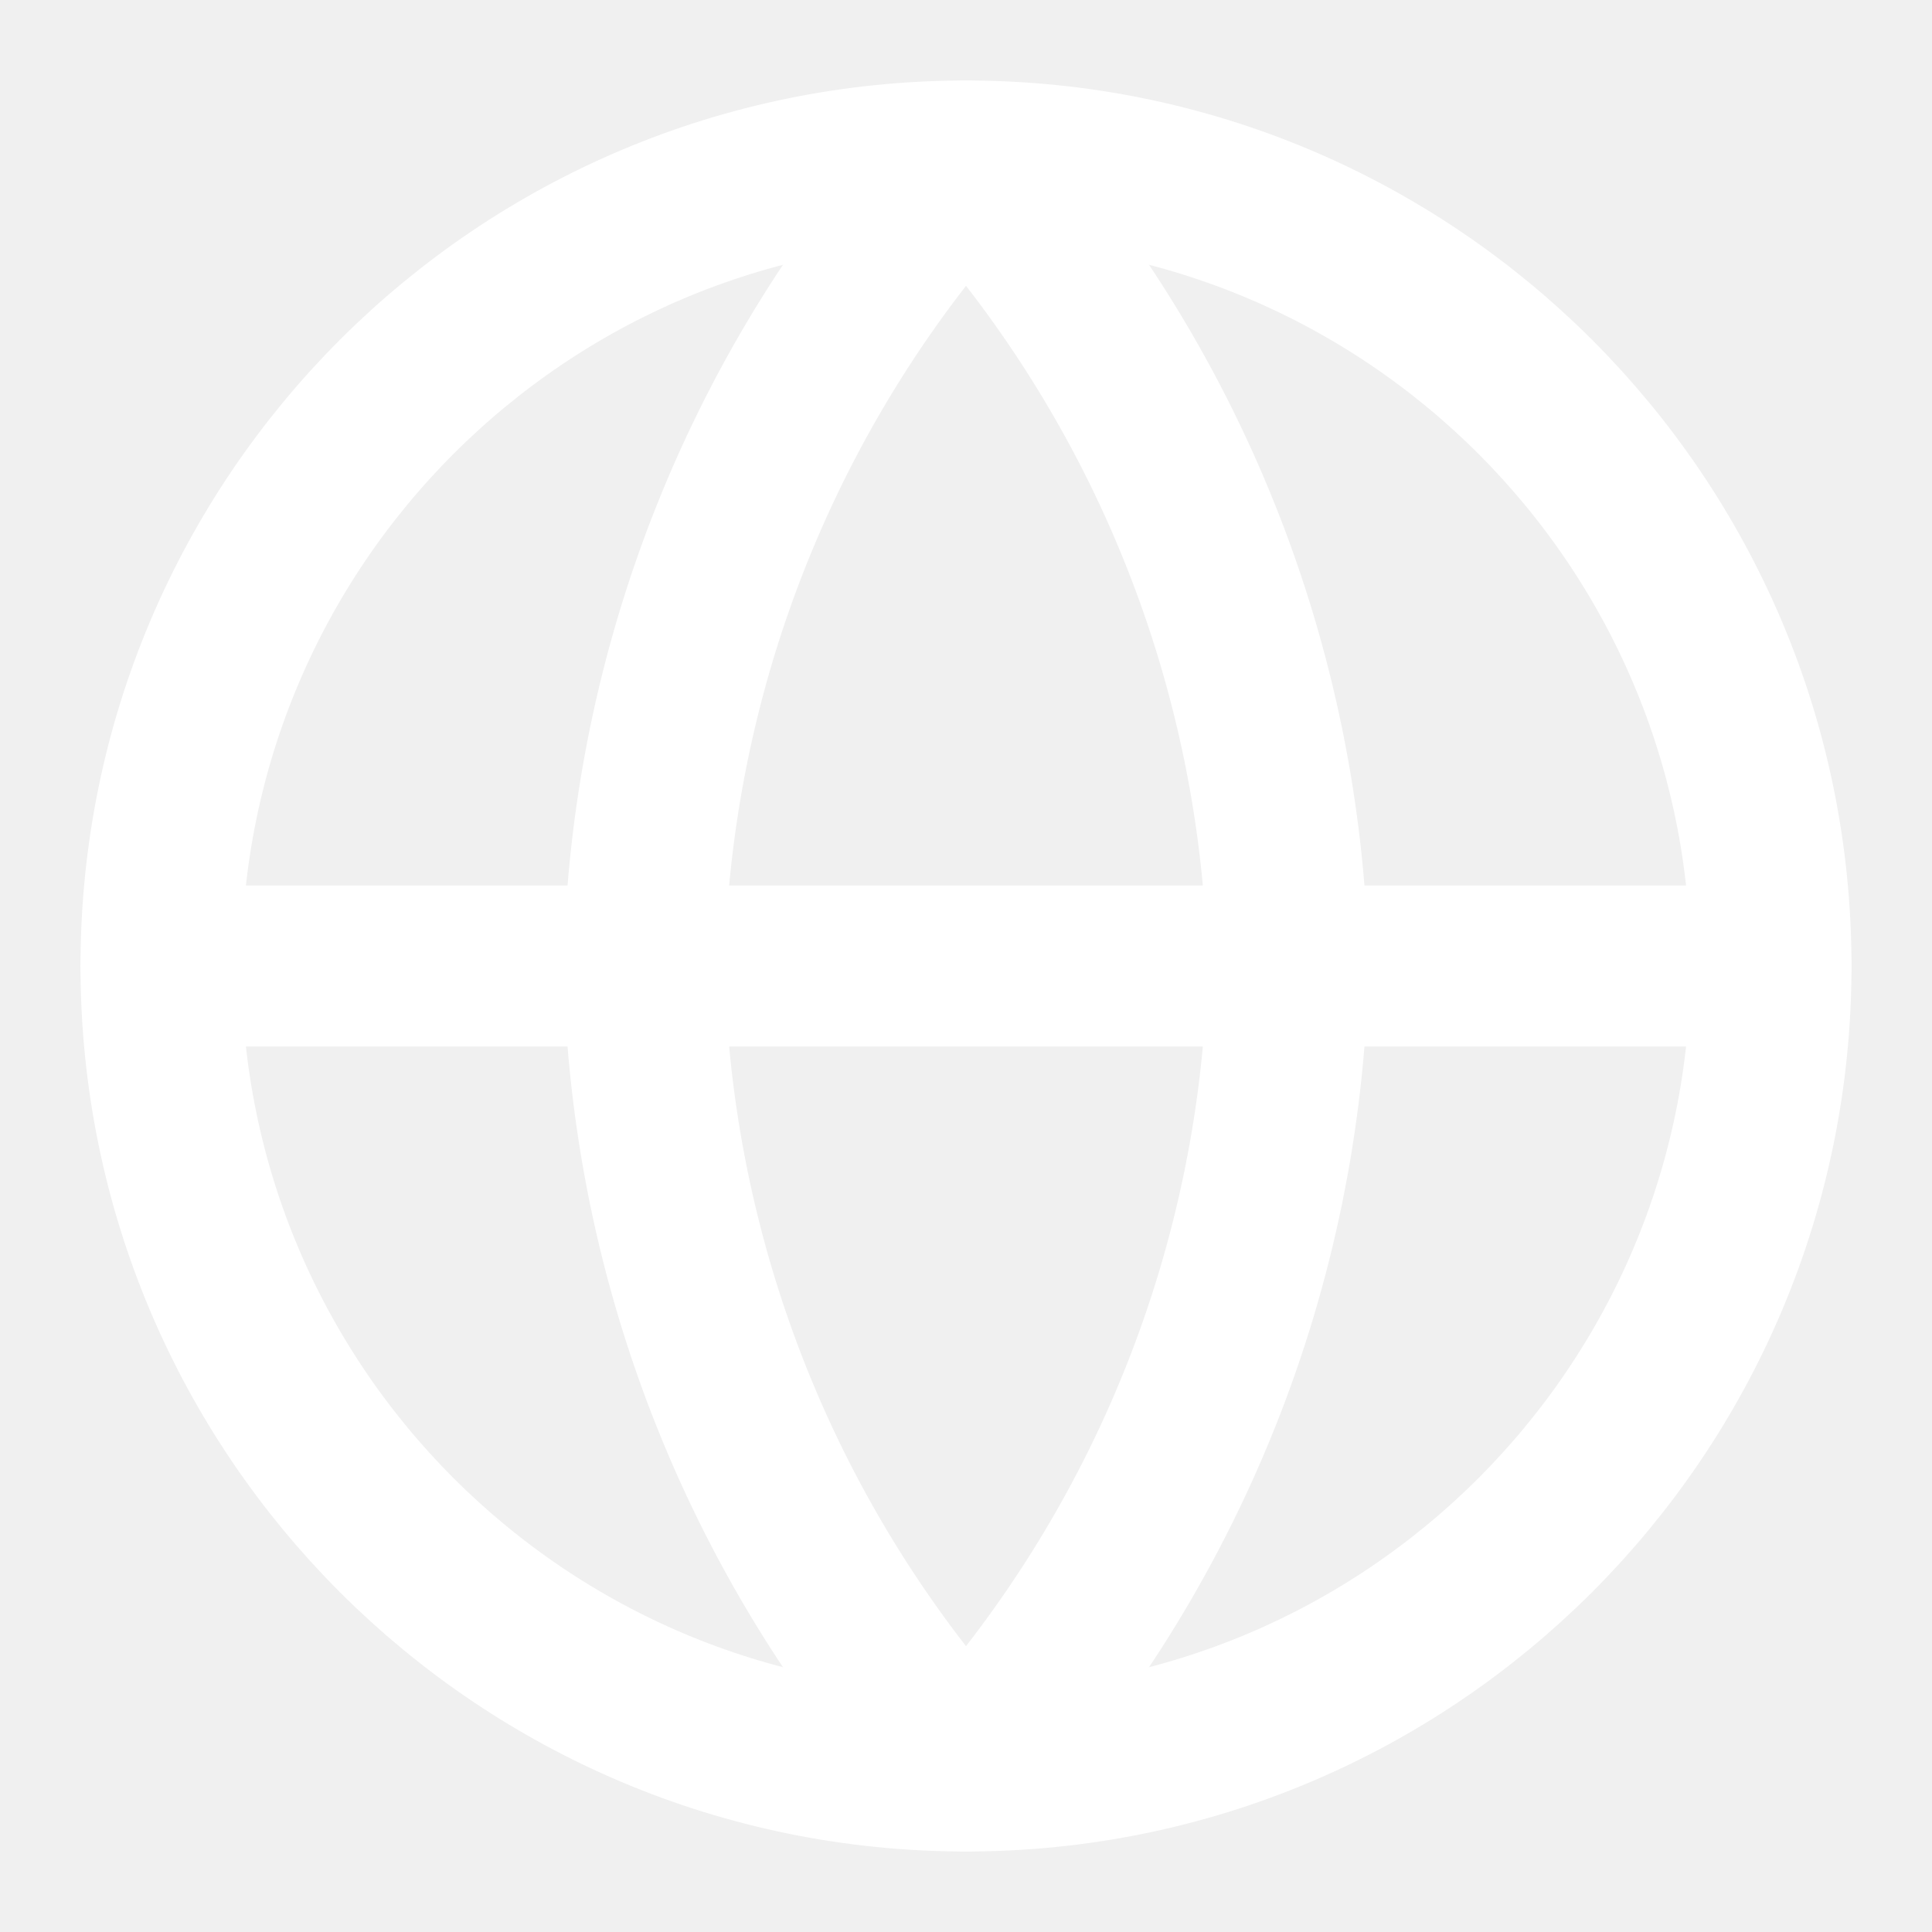
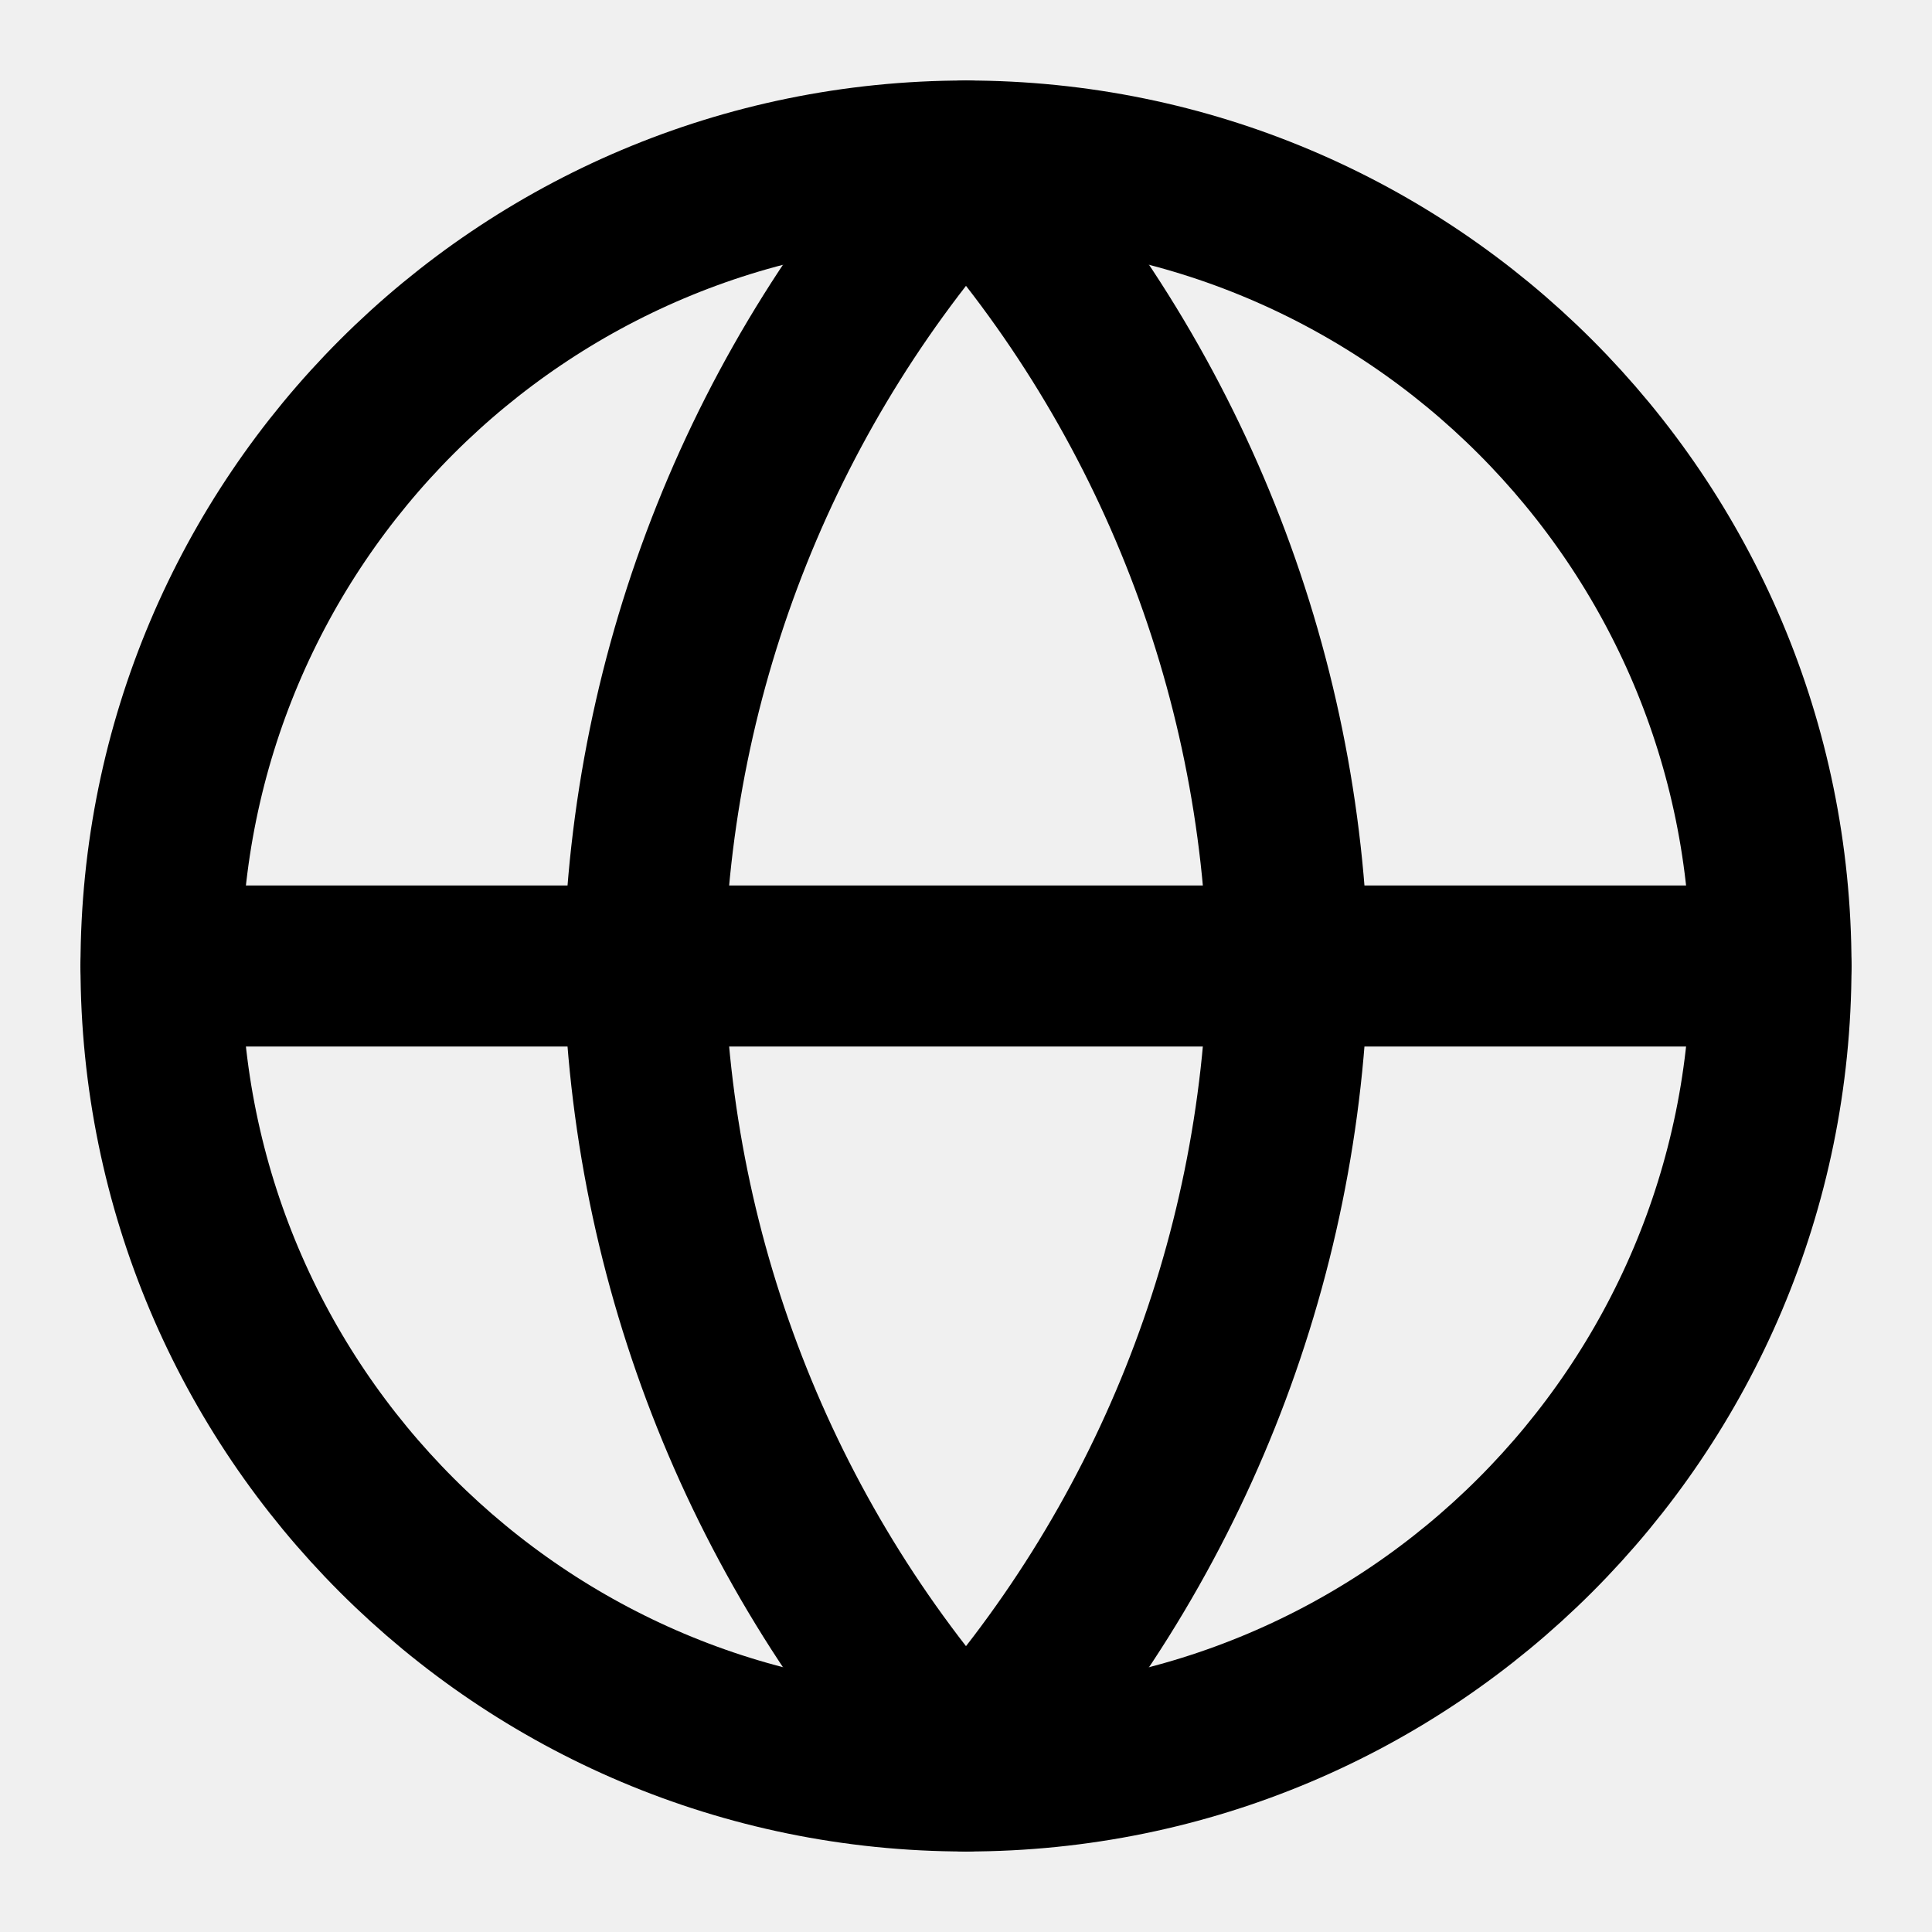
- <svg xmlns="http://www.w3.org/2000/svg" viewBox="0 0 24 24" fill="none" stroke="white" stroke-width="2" stroke-linecap="round" stroke-linejoin="round">
+ <svg xmlns="http://www.w3.org/2000/svg" viewBox="0 0 24 24" fill="none" stroke="currentColor" stroke-width="2" stroke-linecap="round" stroke-linejoin="round">
  <circle cx="12" cy="12" r="10" />
  <path d="M2 12h20" />
  <path d="M12 2a15.3 15.3 0 0 1 4 10 15.3 15.3 0 0 1-4 10 15.3 15.3 0 0 1-4-10 15.3 15.3 0 0 1 4-10z" />
</svg>
